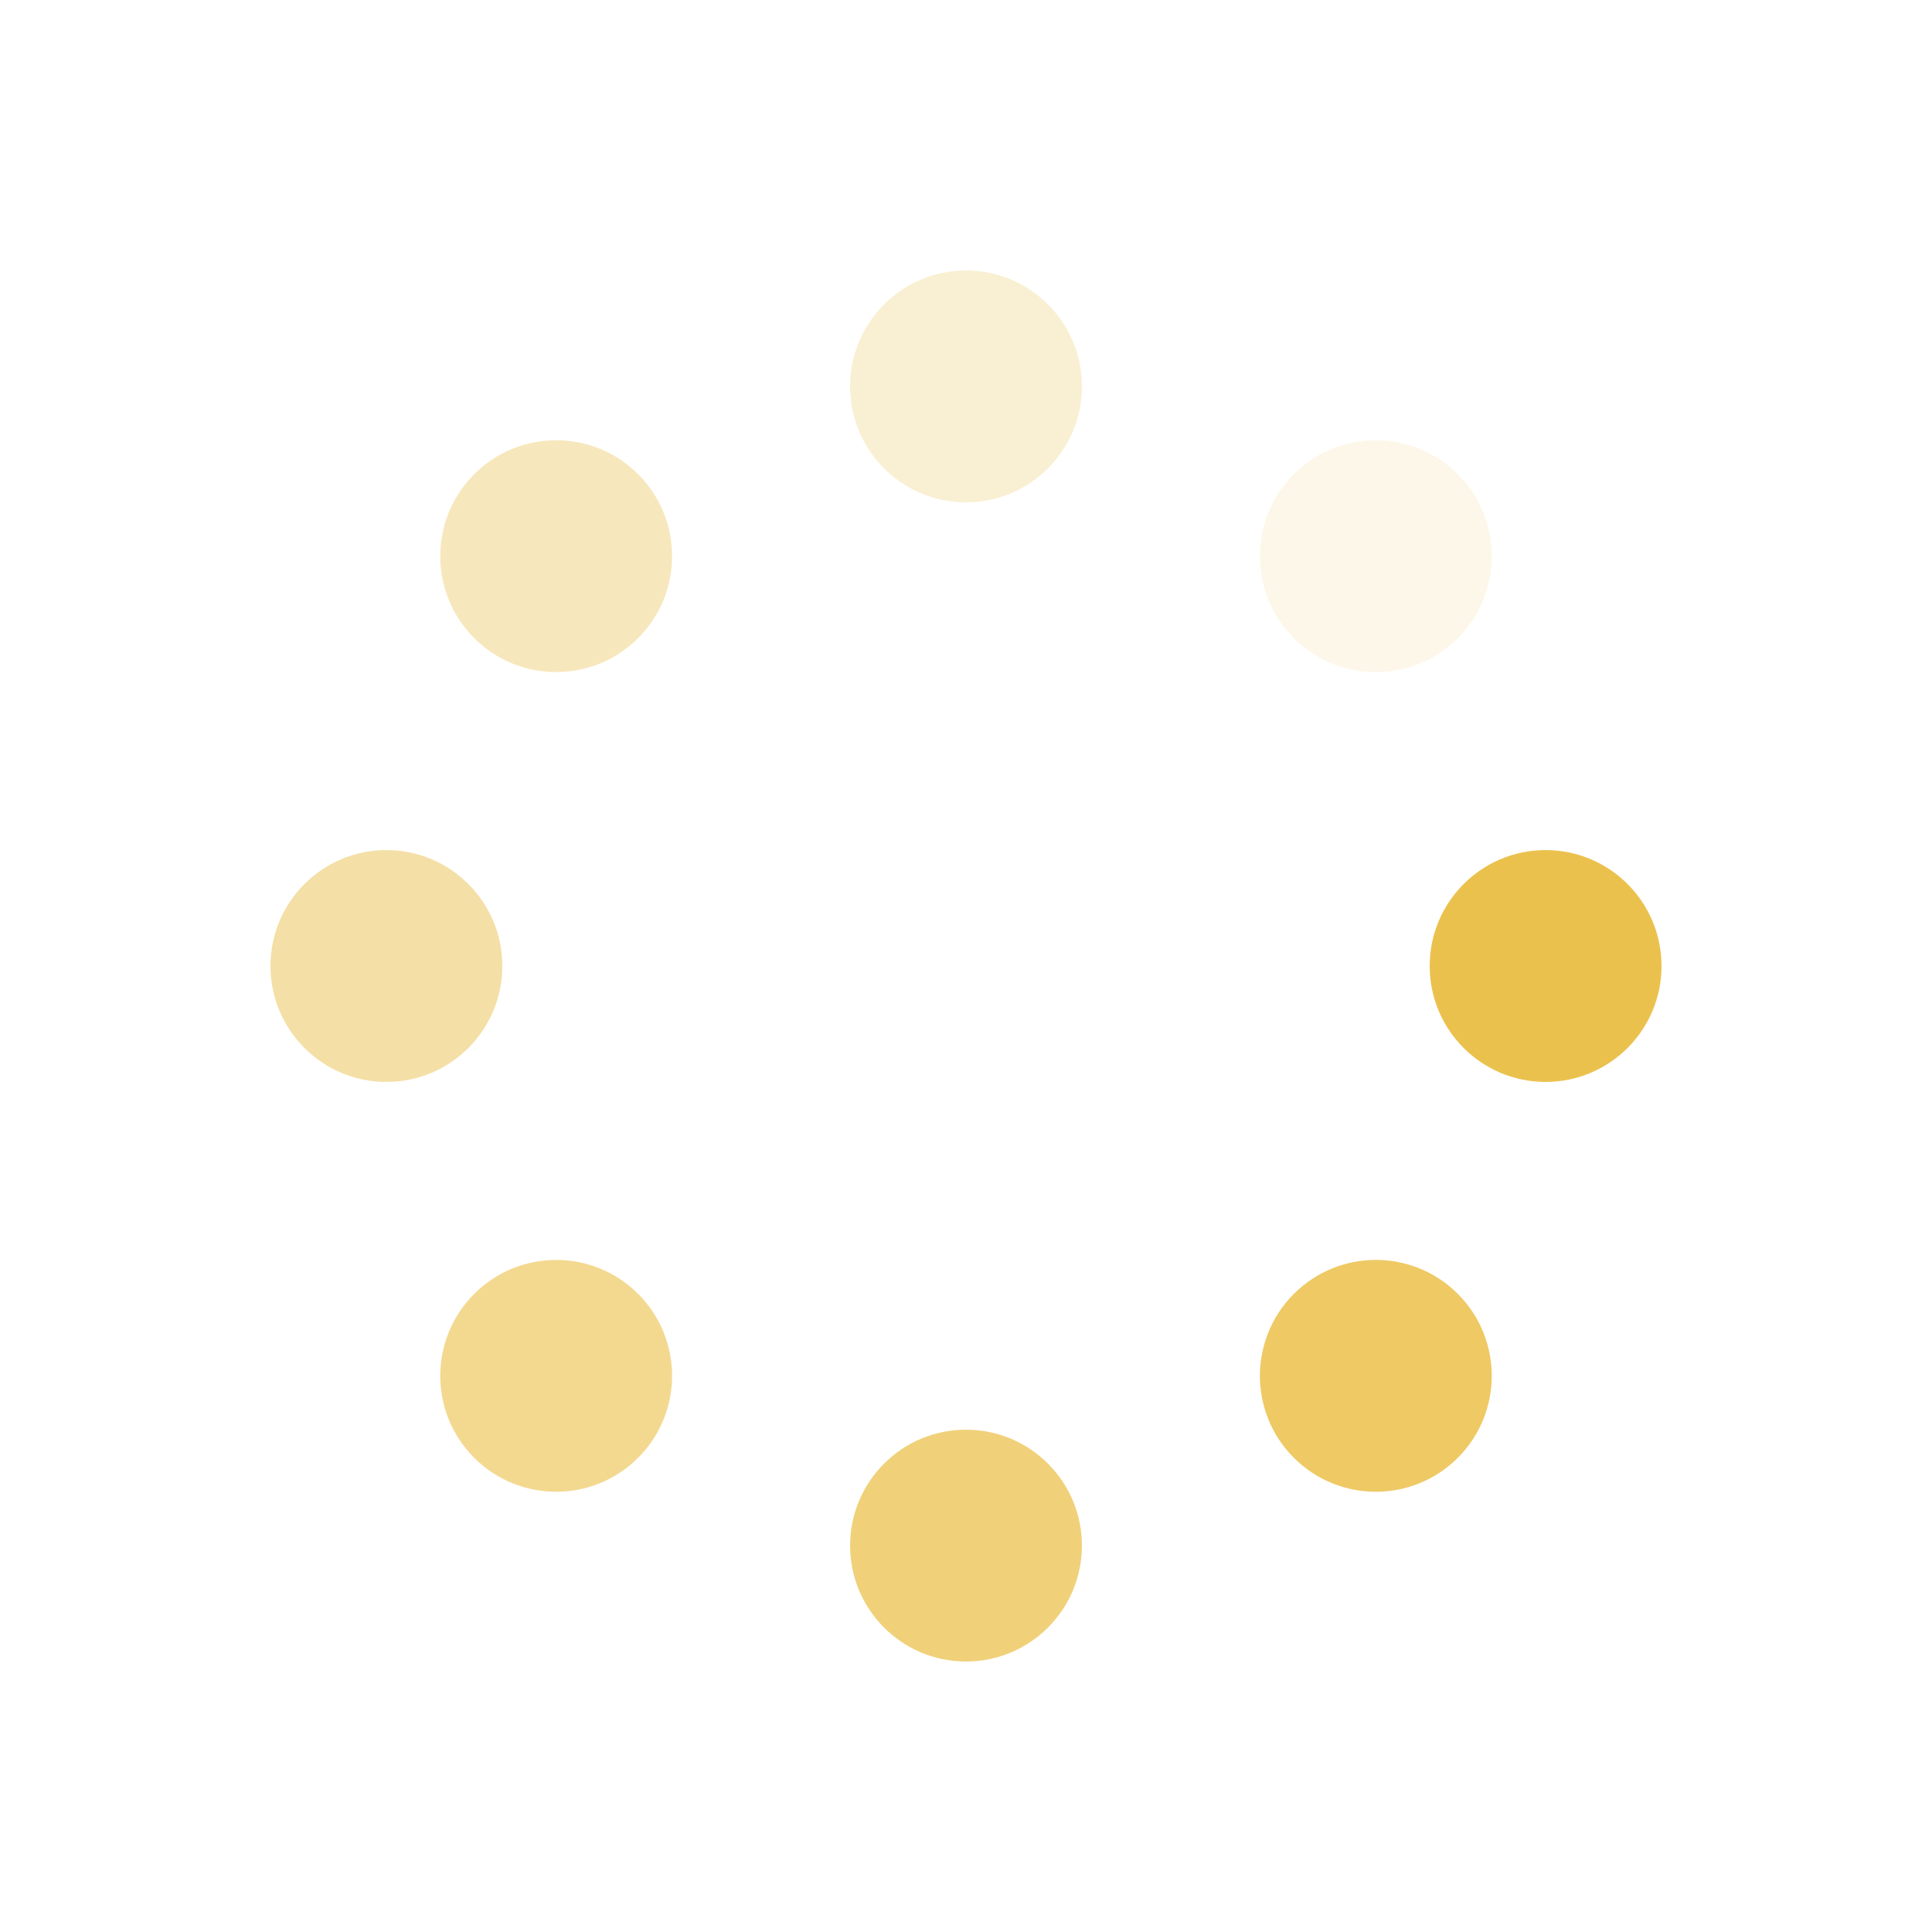
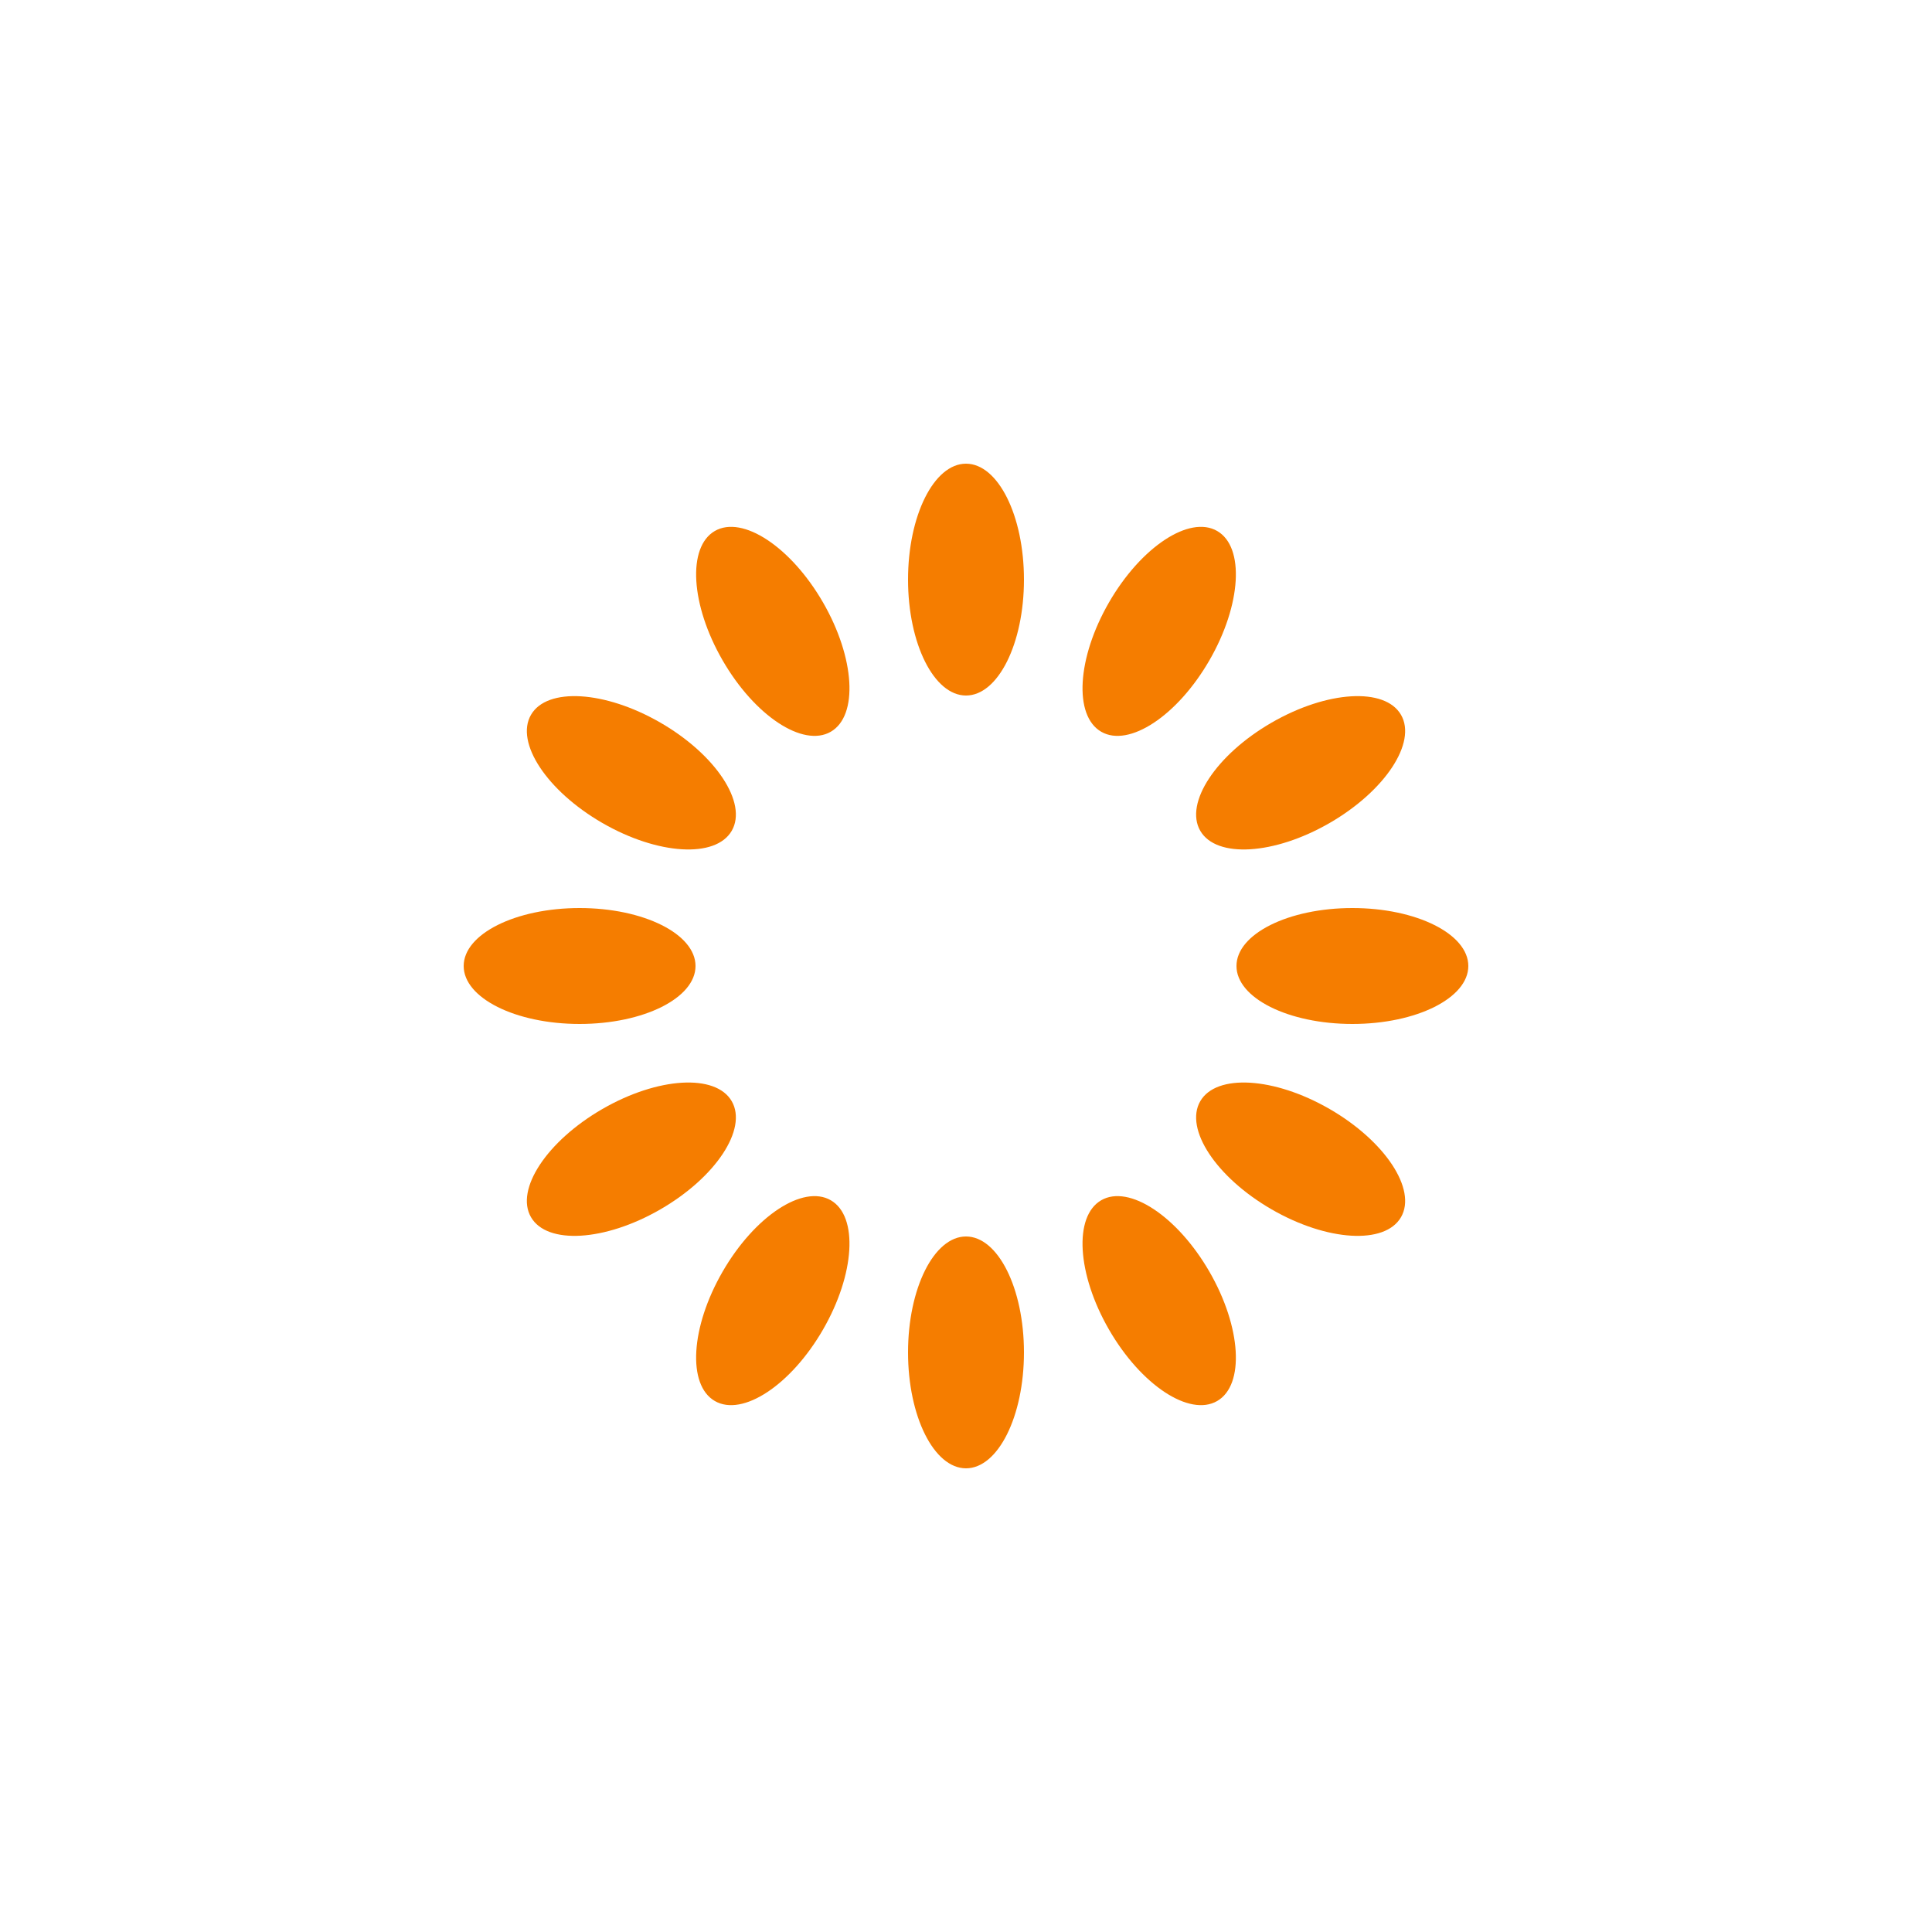
- <svg xmlns="http://www.w3.org/2000/svg" viewBox="0 0 100 100" preserveAspectRatio="xMidYMid" width="200" height="200" style="shape-rendering: auto; display: block; background: rgb(255, 255, 255);">
+ <svg xmlns="http://www.w3.org/2000/svg" viewBox="0 0 100 100" preserveAspectRatio="xMidYMid" width="200" height="200" style="shape-rendering: auto; display: block; background: transparent;">
  <g>
-     <g transform="translate(80,50)">
-       <g transform="rotate(0)">
-         <circle fill-opacity="1" fill="#ebc14e" r="6" cy="0" cx="0">
-           <animateTransform repeatCount="indefinite" dur="1s" keyTimes="0;1" values="1.5 1.5;1 1" begin="-0.875s" type="scale" attributeName="transform" />
-           <animate begin="-0.875s" values="1;0" repeatCount="indefinite" dur="1s" keyTimes="0;1" attributeName="fill-opacity" />
-         </circle>
-       </g>
+     <g transform="rotate(0 50 50)">
+       <rect fill="#f57d00" height="12" width="6" ry="6" rx="3" y="24" x="47">
+         <animate repeatCount="indefinite" begin="-0.917s" dur="1s" keyTimes="0;1" values="1;0" attributeName="opacity" />
+       </rect>
    </g>
-     <g transform="translate(71.2132,71.2132)">
-       <g transform="rotate(45)">
-         <circle fill-opacity="0.875" fill="#ebc14e" r="6" cy="0" cx="0">
-           <animateTransform repeatCount="indefinite" dur="1s" keyTimes="0;1" values="1.5 1.5;1 1" begin="-0.75s" type="scale" attributeName="transform" />
-           <animate begin="-0.75s" values="1;0" repeatCount="indefinite" dur="1s" keyTimes="0;1" attributeName="fill-opacity" />
-         </circle>
-       </g>
+     <g transform="rotate(30 50 50)">
+       <rect fill="#f57d00" height="12" width="6" ry="6" rx="3" y="24" x="47">
+         <animate repeatCount="indefinite" begin="-0.833s" dur="1s" keyTimes="0;1" values="1;0" attributeName="opacity" />
+       </rect>
    </g>
-     <g transform="translate(50,80)">
-       <g transform="rotate(90)">
-         <circle fill-opacity="0.75" fill="#ebc14e" r="6" cy="0" cx="0">
-           <animateTransform repeatCount="indefinite" dur="1s" keyTimes="0;1" values="1.5 1.5;1 1" begin="-0.625s" type="scale" attributeName="transform" />
-           <animate begin="-0.625s" values="1;0" repeatCount="indefinite" dur="1s" keyTimes="0;1" attributeName="fill-opacity" />
-         </circle>
-       </g>
+     <g transform="rotate(60 50 50)">
+       <rect fill="#f57d00" height="12" width="6" ry="6" rx="3" y="24" x="47">
+         <animate repeatCount="indefinite" begin="-0.75s" dur="1s" keyTimes="0;1" values="1;0" attributeName="opacity" />
+       </rect>
    </g>
-     <g transform="translate(28.7868,71.2132)">
-       <g transform="rotate(135)">
-         <circle fill-opacity="0.625" fill="#ebc14e" r="6" cy="0" cx="0">
-           <animateTransform repeatCount="indefinite" dur="1s" keyTimes="0;1" values="1.5 1.5;1 1" begin="-0.5s" type="scale" attributeName="transform" />
-           <animate begin="-0.5s" values="1;0" repeatCount="indefinite" dur="1s" keyTimes="0;1" attributeName="fill-opacity" />
-         </circle>
-       </g>
+     <g transform="rotate(90 50 50)">
+       <rect fill="#f57d00" height="12" width="6" ry="6" rx="3" y="24" x="47">
+         <animate repeatCount="indefinite" begin="-0.667s" dur="1s" keyTimes="0;1" values="1;0" attributeName="opacity" />
+       </rect>
    </g>
-     <g transform="translate(20,50)">
-       <g transform="rotate(180)">
-         <circle fill-opacity="0.5" fill="#ebc14e" r="6" cy="0" cx="0">
-           <animateTransform repeatCount="indefinite" dur="1s" keyTimes="0;1" values="1.5 1.5;1 1" begin="-0.375s" type="scale" attributeName="transform" />
-           <animate begin="-0.375s" values="1;0" repeatCount="indefinite" dur="1s" keyTimes="0;1" attributeName="fill-opacity" />
-         </circle>
-       </g>
+     <g transform="rotate(120 50 50)">
+       <rect fill="#f57d00" height="12" width="6" ry="6" rx="3" y="24" x="47">
+         <animate repeatCount="indefinite" begin="-0.583s" dur="1s" keyTimes="0;1" values="1;0" attributeName="opacity" />
+       </rect>
    </g>
-     <g transform="translate(28.7868,28.7868)">
-       <g transform="rotate(225)">
-         <circle fill-opacity="0.375" fill="#ebc14e" r="6" cy="0" cx="0">
-           <animateTransform repeatCount="indefinite" dur="1s" keyTimes="0;1" values="1.5 1.5;1 1" begin="-0.25s" type="scale" attributeName="transform" />
-           <animate begin="-0.25s" values="1;0" repeatCount="indefinite" dur="1s" keyTimes="0;1" attributeName="fill-opacity" />
-         </circle>
-       </g>
+     <g transform="rotate(150 50 50)">
+       <rect fill="#f57d00" height="12" width="6" ry="6" rx="3" y="24" x="47">
+         <animate repeatCount="indefinite" begin="-0.5s" dur="1s" keyTimes="0;1" values="1;0" attributeName="opacity" />
+       </rect>
    </g>
-     <g transform="translate(50,20)">
-       <g transform="rotate(270)">
-         <circle fill-opacity="0.25" fill="#ebc14e" r="6" cy="0" cx="0">
-           <animateTransform repeatCount="indefinite" dur="1s" keyTimes="0;1" values="1.5 1.5;1 1" begin="-0.125s" type="scale" attributeName="transform" />
-           <animate begin="-0.125s" values="1;0" repeatCount="indefinite" dur="1s" keyTimes="0;1" attributeName="fill-opacity" />
-         </circle>
-       </g>
+     <g transform="rotate(180 50 50)">
+       <rect fill="#f57d00" height="12" width="6" ry="6" rx="3" y="24" x="47">
+         <animate repeatCount="indefinite" begin="-0.417s" dur="1s" keyTimes="0;1" values="1;0" attributeName="opacity" />
+       </rect>
    </g>
-     <g transform="translate(71.2132,28.7868)">
-       <g transform="rotate(315)">
-         <circle fill-opacity="0.125" fill="#ebc14e" r="6" cy="0" cx="0">
-           <animateTransform repeatCount="indefinite" dur="1s" keyTimes="0;1" values="1.5 1.5;1 1" begin="0s" type="scale" attributeName="transform" />
-           <animate begin="0s" values="1;0" repeatCount="indefinite" dur="1s" keyTimes="0;1" attributeName="fill-opacity" />
-         </circle>
-       </g>
+     <g transform="rotate(210 50 50)">
+       <rect fill="#f57d00" height="12" width="6" ry="6" rx="3" y="24" x="47">
+         <animate repeatCount="indefinite" begin="-0.333s" dur="1s" keyTimes="0;1" values="1;0" attributeName="opacity" />
+       </rect>
+     </g>
+     <g transform="rotate(240 50 50)">
+       <rect fill="#f57d00" height="12" width="6" ry="6" rx="3" y="24" x="47">
+         <animate repeatCount="indefinite" begin="-0.25s" dur="1s" keyTimes="0;1" values="1;0" attributeName="opacity" />
+       </rect>
+     </g>
+     <g transform="rotate(270 50 50)">
+       <rect fill="#f57d00" height="12" width="6" ry="6" rx="3" y="24" x="47">
+         <animate repeatCount="indefinite" begin="-0.167s" dur="1s" keyTimes="0;1" values="1;0" attributeName="opacity" />
+       </rect>
+     </g>
+     <g transform="rotate(300 50 50)">
+       <rect fill="#f57d00" height="12" width="6" ry="6" rx="3" y="24" x="47">
+         <animate repeatCount="indefinite" begin="-0.083s" dur="1s" keyTimes="0;1" values="1;0" attributeName="opacity" />
+       </rect>
+     </g>
+     <g transform="rotate(330 50 50)">
+       <rect fill="#f57d00" height="12" width="6" ry="6" rx="3" y="24" x="47">
+         <animate repeatCount="indefinite" begin="0s" dur="1s" keyTimes="0;1" values="1;0" attributeName="opacity" />
+       </rect>
    </g>
    <g />
  </g>
</svg>
